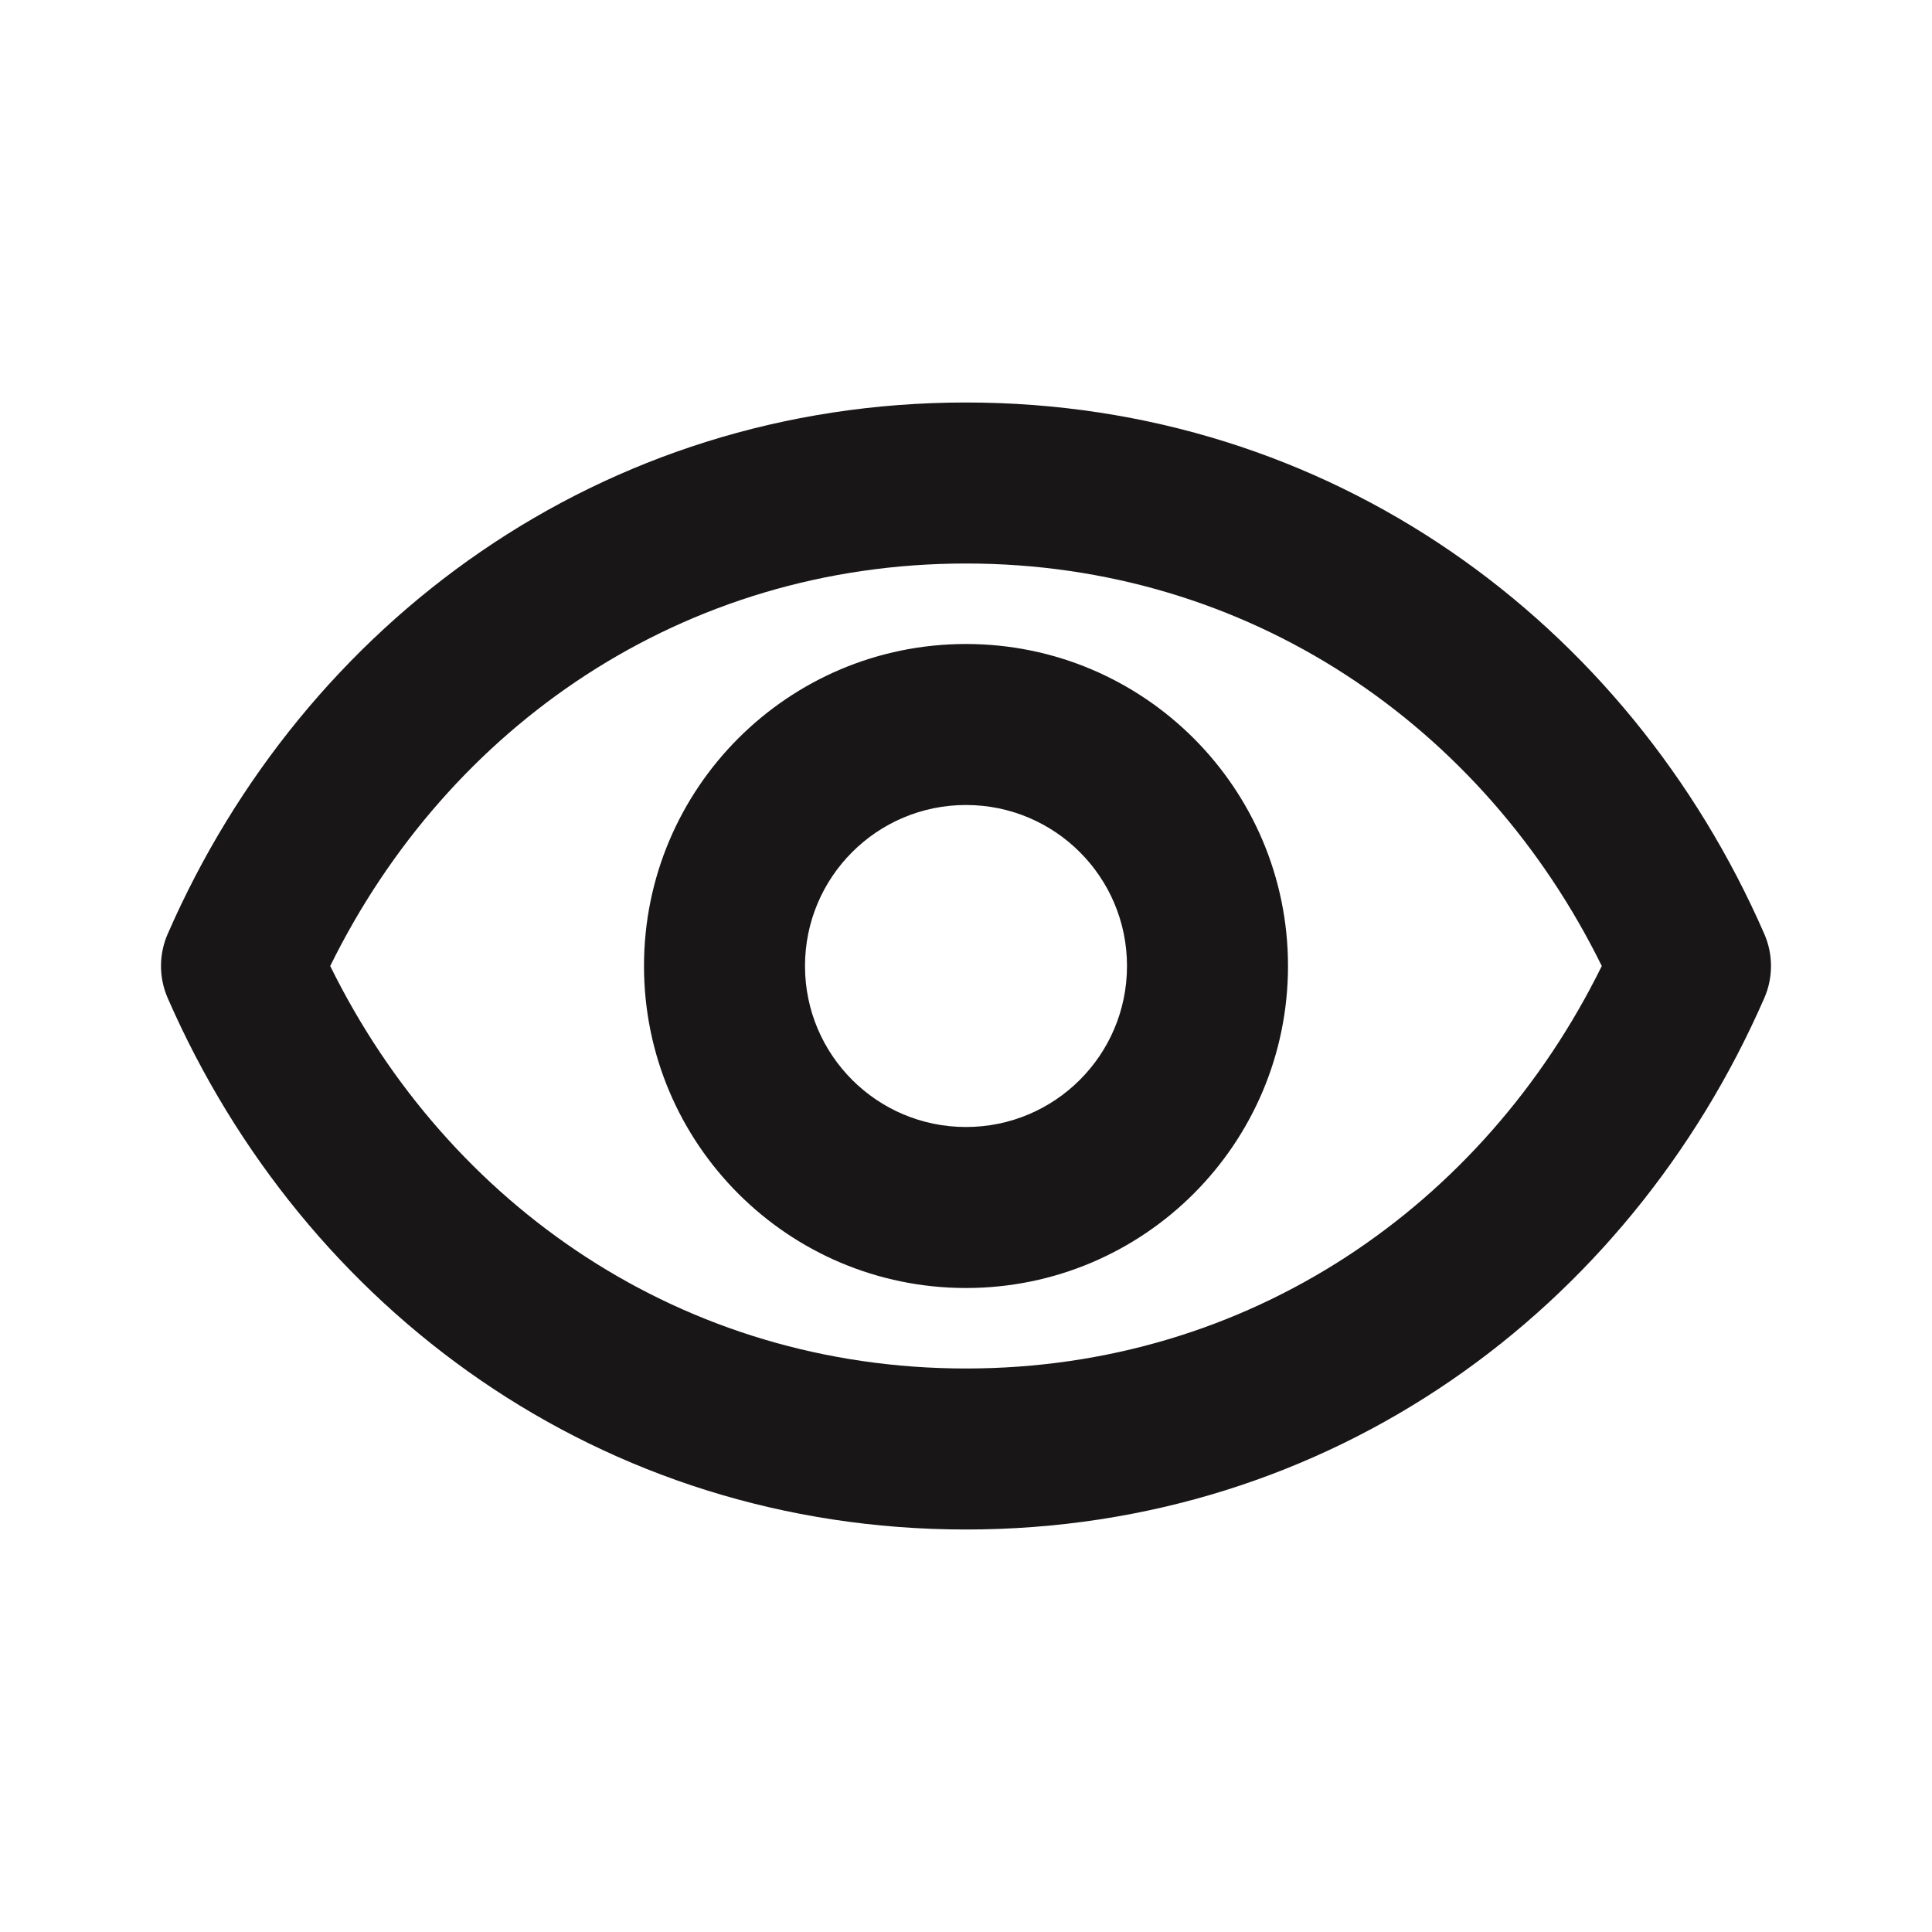
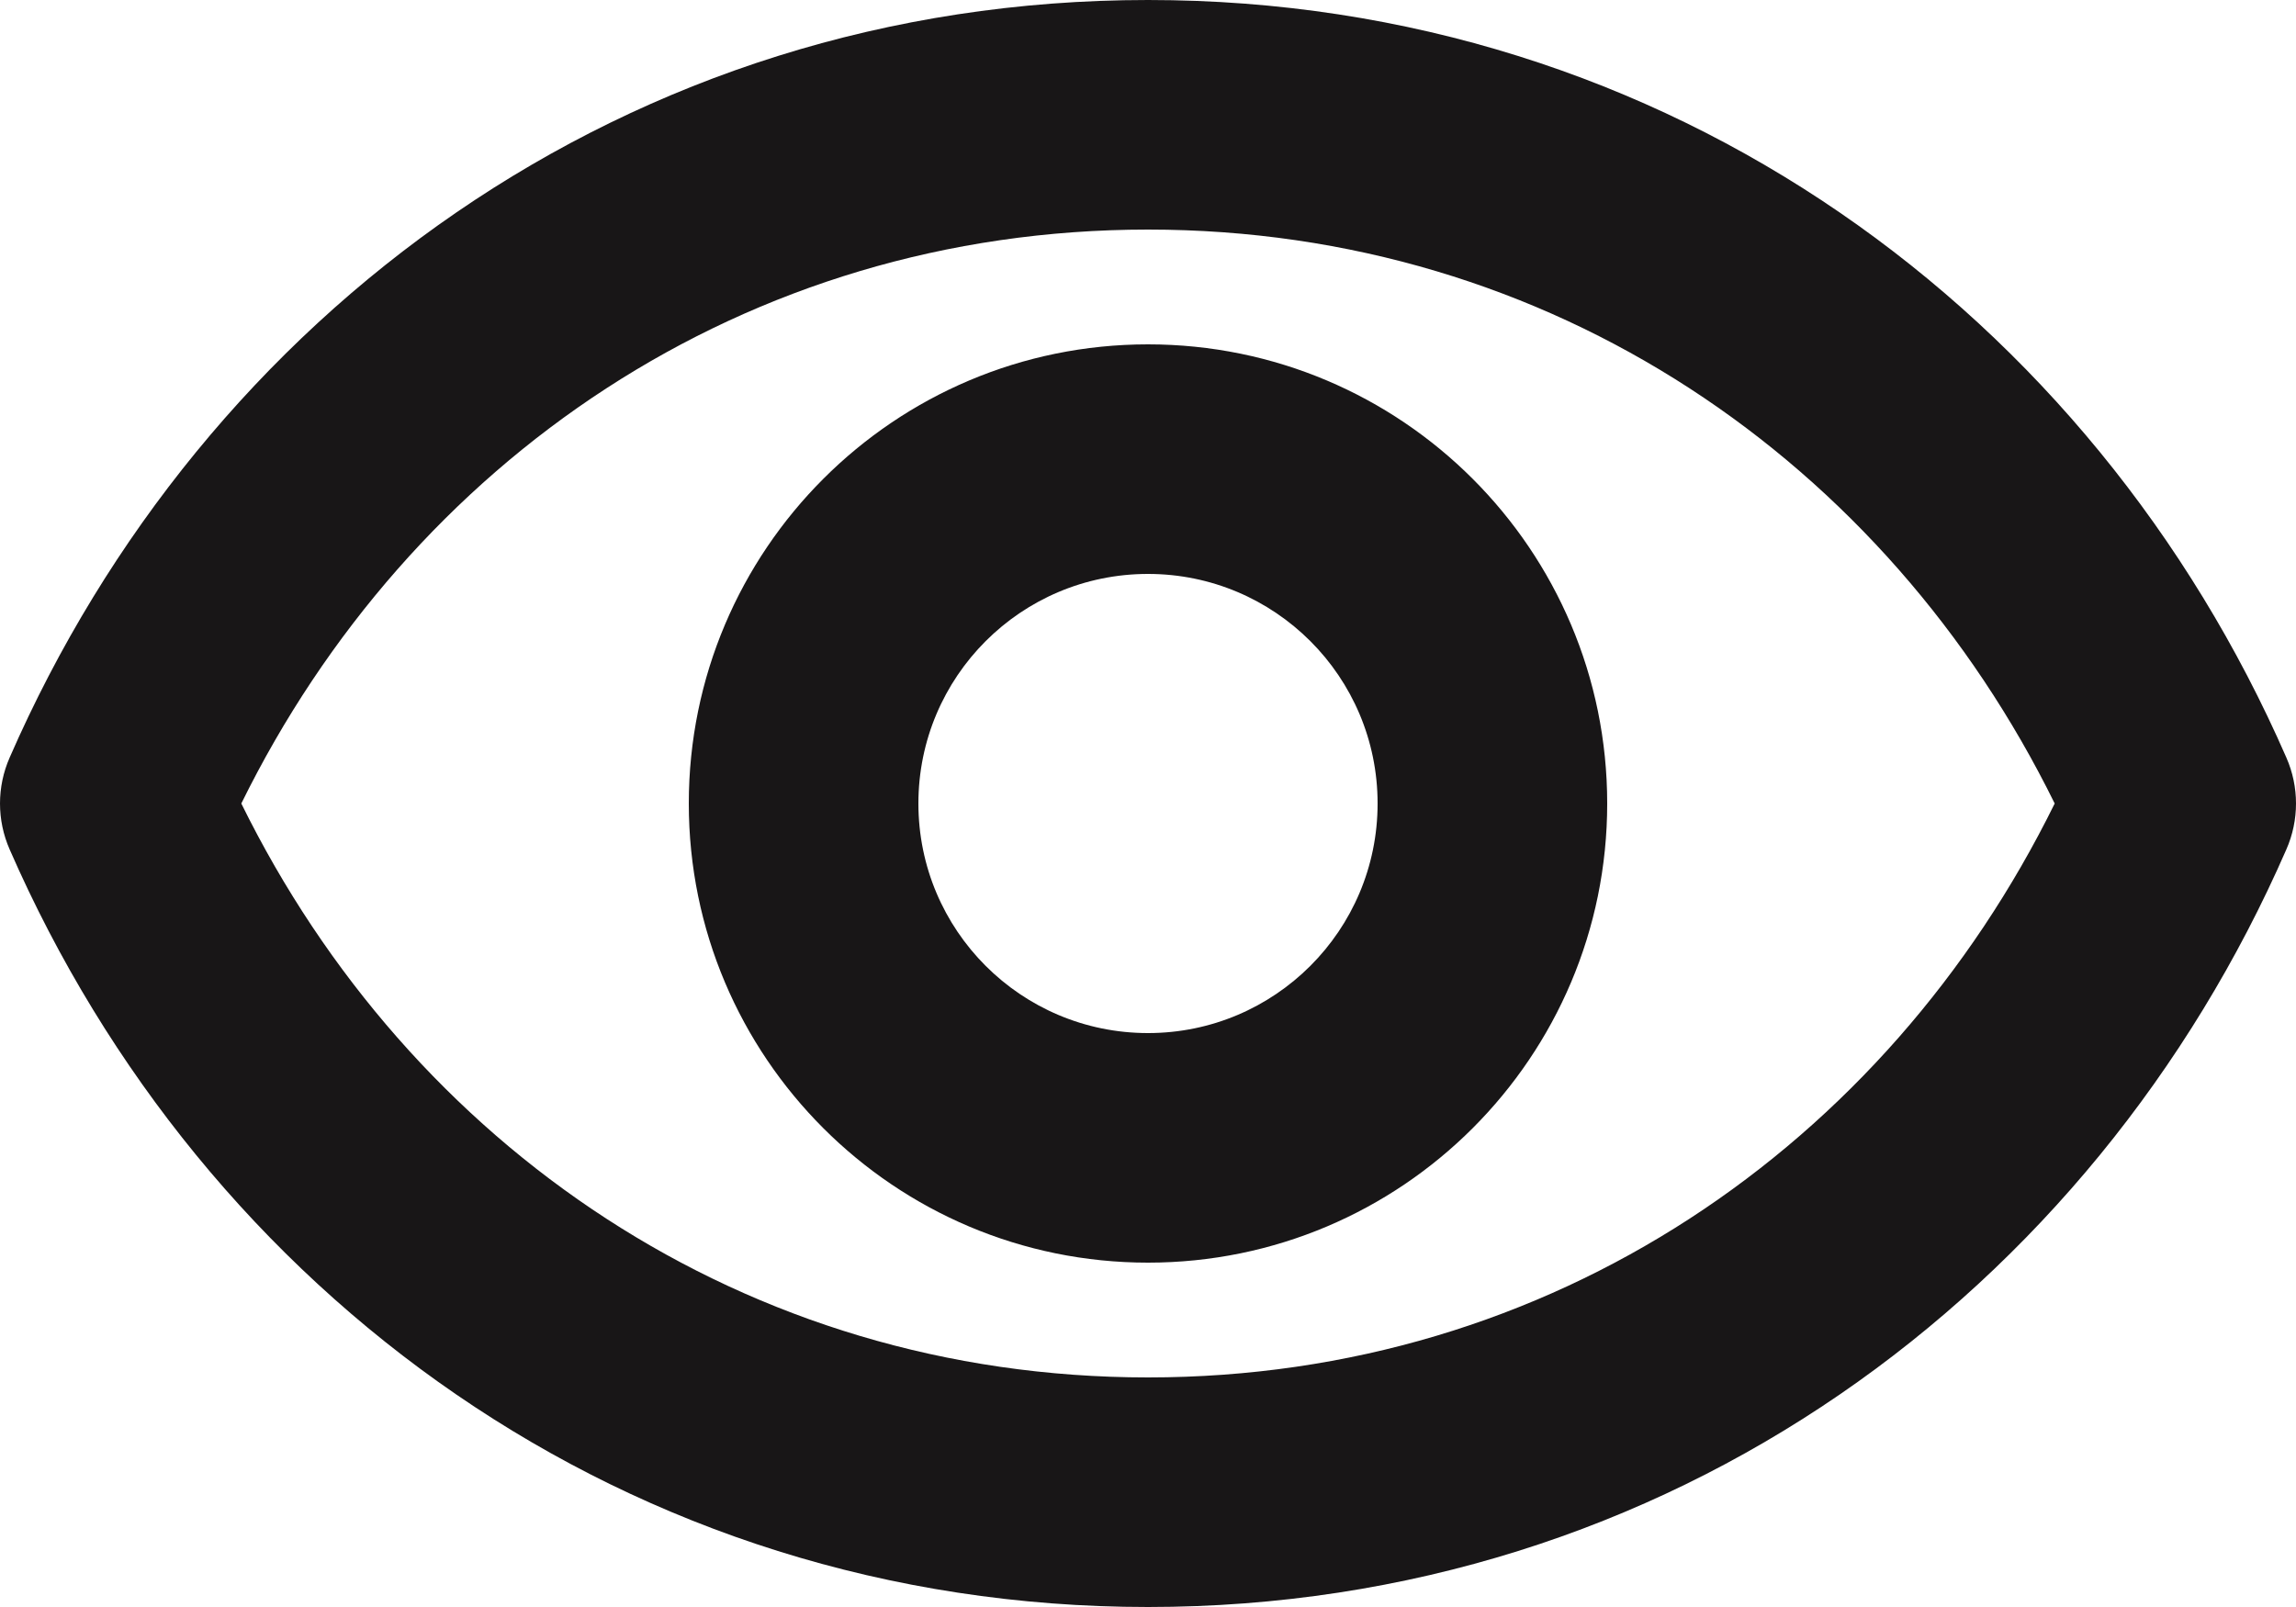
- <svg xmlns="http://www.w3.org/2000/svg" width="24" height="24" viewBox="0 0 24 24" fill="none">
-   <path fill-rule="evenodd" clip-rule="evenodd" d="M12 17C8.485 17 5.57 14.981 4.102 12C5.57 9.019 8.485 7 12 7C15.514 7 18.43 9.019 19.898 12C18.43 14.981 15.514 17 12 17ZM12 5C7.468 5 3.772 7.735 2.084 11.6C1.972 11.855 1.972 12.145 2.084 12.4C3.772 16.265 7.468 19 12 19C16.532 19 20.228 16.265 21.916 12.4C22.028 12.145 22.028 11.855 21.916 11.6C20.228 7.735 16.532 5 12 5ZM10 12C10 10.895 10.895 10 12 10C13.105 10 14 10.895 14 12C14 13.105 13.105 14 12 14C10.895 14 10 13.105 10 12ZM12 8C9.791 8 8 9.791 8 12C8 14.209 9.791 16 12 16C14.209 16 16 14.209 16 12C16 9.791 14.209 8 12 8Z" fill="#181617" />
+ <svg xmlns="http://www.w3.org/2000/svg" width="20" height="14" viewBox="0 0 20 14" fill="none">
+   <path fill-rule="evenodd" clip-rule="evenodd" d="M10 12C6.485 12 3.57 9.981 2.102 7C3.57 4.019 6.485 2 10 2C13.514 2 16.43 4.019 17.898 7C16.43 9.981 13.514 12 10 12ZM10 0C5.468 0 1.772 2.735 0.084 6.6C-0.028 6.855 -0.028 7.145 0.084 7.4C1.772 11.265 5.468 14 10 14C14.532 14 18.228 11.265 19.916 7.4C20.028 7.145 20.028 6.855 19.916 6.6C18.228 2.735 14.532 0 10 0ZM8 7C8 5.895 8.895 5 10 5C11.105 5 12 5.895 12 7C12 8.105 11.105 9 10 9C8.895 9 8 8.105 8 7ZM10 3C7.791 3 6 4.791 6 7C6 9.209 7.791 11 10 11C12.209 11 14 9.209 14 7C14 4.791 12.209 3 10 3Z" fill="#181617" />
</svg>
